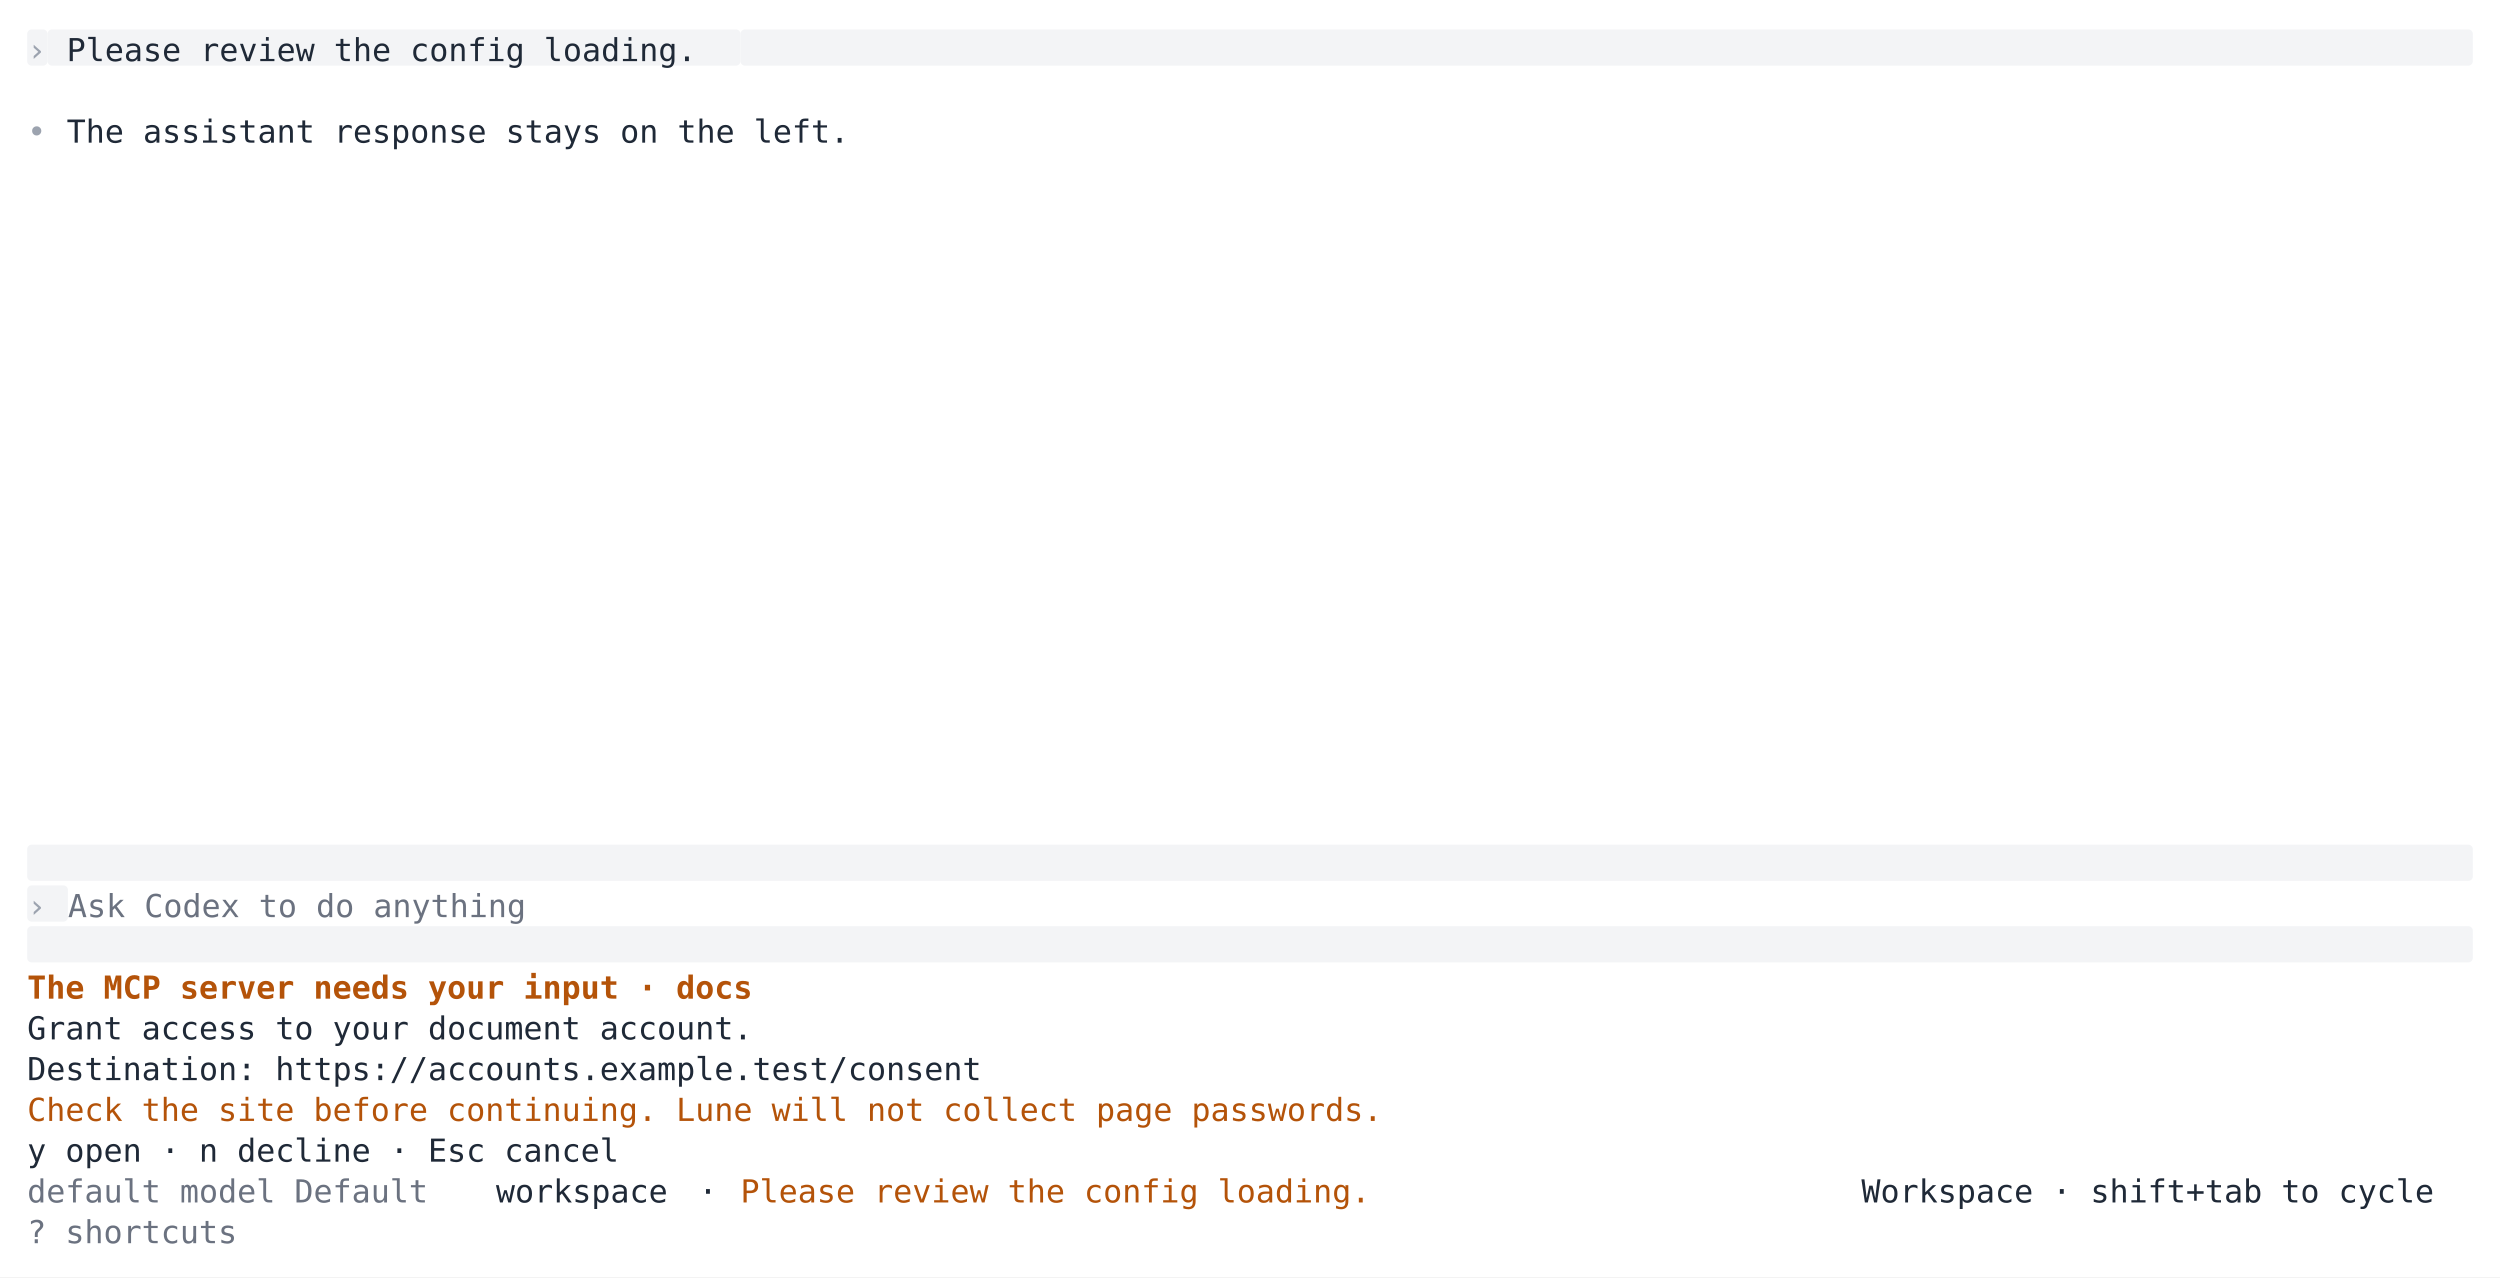
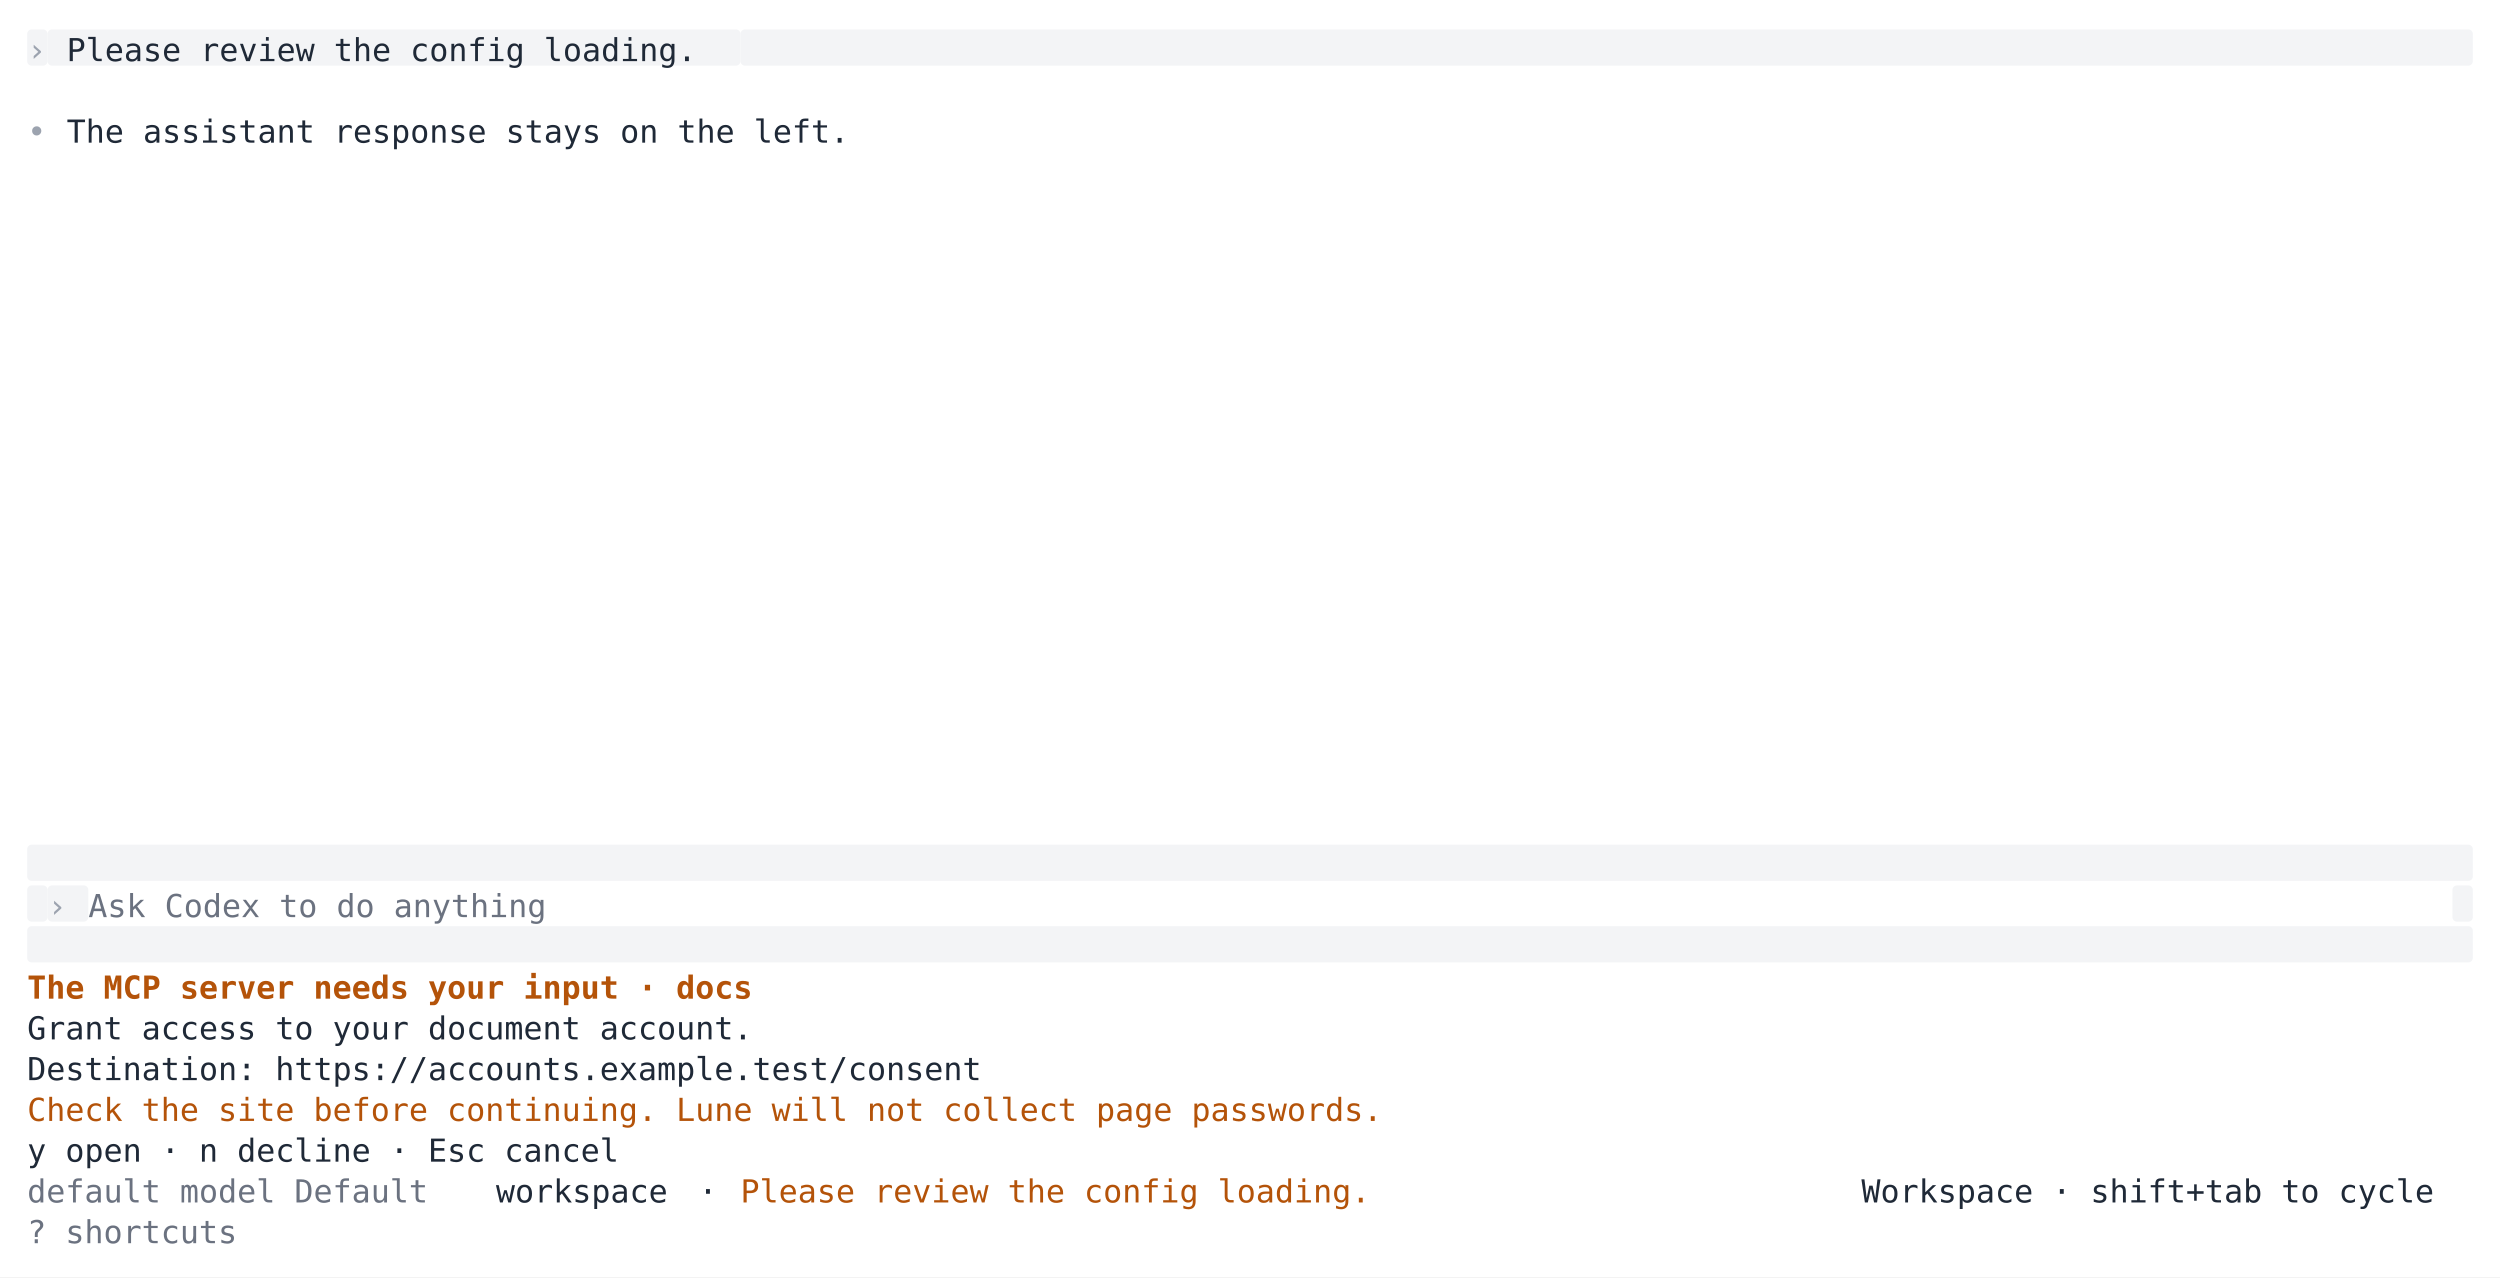
<svg xmlns="http://www.w3.org/2000/svg" width="1104" height="564" viewBox="0 0 1104 564">
  <rect width="100%" height="100%" fill="#ffffff" />
  <rect x="12" y="13" width="9" height="16" rx="2" fill="#f3f4f6" />
  <text xml:space="preserve" x="12" y="27" fill="#9ca3af" font-family="Cascadia Mono, Consolas, monospace" font-size="14">›</text>
  <rect x="21" y="13" width="306" height="16" rx="2" fill="#f3f4f6" />
  <text xml:space="preserve" x="21" y="27" fill="#1f2937" font-family="Cascadia Mono, Consolas, monospace" font-size="14"> Please review the config loading.</text>
  <rect x="327" y="13" width="765" height="16" rx="2" fill="#f3f4f6" />
  <text xml:space="preserve" x="327" y="27" fill="#1F2937" font-family="Cascadia Mono, Consolas, monospace" font-size="14">                                                                                     </text>
  <text xml:space="preserve" x="12" y="45" fill="#1F2937" font-family="Cascadia Mono, Consolas, monospace" font-size="14">                                                                                                                        </text>
  <text xml:space="preserve" x="12" y="63" fill="#9ca3af" font-family="Cascadia Mono, Consolas, monospace" font-size="14">•</text>
  <text xml:space="preserve" x="21" y="63" fill="#1f2937" font-family="Cascadia Mono, Consolas, monospace" font-size="14"> The assistant response stays on the left.</text>
  <text xml:space="preserve" x="399" y="63" fill="#1F2937" font-family="Cascadia Mono, Consolas, monospace" font-size="14">                                                                             </text>
  <text xml:space="preserve" x="12" y="81" fill="#1F2937" font-family="Cascadia Mono, Consolas, monospace" font-size="14">                                                                                                                        </text>
  <text xml:space="preserve" x="12" y="99" fill="#1F2937" font-family="Cascadia Mono, Consolas, monospace" font-size="14">                                                                                                                        </text>
  <text xml:space="preserve" x="12" y="117" fill="#1F2937" font-family="Cascadia Mono, Consolas, monospace" font-size="14">                                                                                                                        </text>
  <text xml:space="preserve" x="12" y="135" fill="#1F2937" font-family="Cascadia Mono, Consolas, monospace" font-size="14">                                                                                                                        </text>
  <text xml:space="preserve" x="12" y="153" fill="#1F2937" font-family="Cascadia Mono, Consolas, monospace" font-size="14">                                                                                                                        </text>
  <text xml:space="preserve" x="12" y="171" fill="#1F2937" font-family="Cascadia Mono, Consolas, monospace" font-size="14">                                                                                                                        </text>
  <text xml:space="preserve" x="12" y="189" fill="#1F2937" font-family="Cascadia Mono, Consolas, monospace" font-size="14">                                                                                                                        </text>
  <text xml:space="preserve" x="12" y="207" fill="#1F2937" font-family="Cascadia Mono, Consolas, monospace" font-size="14">                                                                                                                        </text>
  <text xml:space="preserve" x="12" y="225" fill="#1F2937" font-family="Cascadia Mono, Consolas, monospace" font-size="14">                                                                                                                        </text>
  <text xml:space="preserve" x="12" y="243" fill="#1F2937" font-family="Cascadia Mono, Consolas, monospace" font-size="14">                                                                                                                        </text>
  <text xml:space="preserve" x="12" y="261" fill="#1F2937" font-family="Cascadia Mono, Consolas, monospace" font-size="14">                                                                                                                        </text>
  <text xml:space="preserve" x="12" y="279" fill="#1F2937" font-family="Cascadia Mono, Consolas, monospace" font-size="14">                                                                                                                        </text>
  <text xml:space="preserve" x="12" y="297" fill="#1F2937" font-family="Cascadia Mono, Consolas, monospace" font-size="14">                                                                                                                        </text>
  <text xml:space="preserve" x="12" y="315" fill="#1F2937" font-family="Cascadia Mono, Consolas, monospace" font-size="14">                                                                                                                        </text>
  <text xml:space="preserve" x="12" y="333" fill="#1F2937" font-family="Cascadia Mono, Consolas, monospace" font-size="14">                                                                                                                        </text>
  <text xml:space="preserve" x="12" y="351" fill="#1F2937" font-family="Cascadia Mono, Consolas, monospace" font-size="14">                                                                                                                        </text>
  <text xml:space="preserve" x="12" y="369" fill="#1F2937" font-family="Cascadia Mono, Consolas, monospace" font-size="14">                                                                                                                        </text>
  <rect x="12" y="373" width="1080" height="16" rx="2" fill="#f3f4f6" />
  <text xml:space="preserve" x="12" y="387" fill="#1F2937" font-family="Cascadia Mono, Consolas, monospace" font-size="14">                                                                                                                        </text>
-   <rect x="12" y="391" width="18" height="16" rx="2" fill="#f3f4f6" />
-   <text xml:space="preserve" x="12" y="405" fill="#9ca3af" font-family="Cascadia Mono, Consolas, monospace" font-size="14">› </text>
-   <text xml:space="preserve" x="30" y="405" fill="#6b7280" font-family="Cascadia Mono, Consolas, monospace" font-size="14">Ask Codex to do anything</text>
-   <text xml:space="preserve" x="246" y="405" fill="#1f2937" font-family="Cascadia Mono, Consolas, monospace" font-size="14">                                                                                              </text>
+   <rect x="12" y="391" width="9" height="16" rx="2" fill="#f3f4f6" />
+   <text xml:space="preserve" x="12" y="405" fill="#1F2937" font-family="Cascadia Mono, Consolas, monospace" font-size="14"> </text>
+   <rect x="21" y="391" width="18" height="16" rx="2" fill="#f3f4f6" />
+   <text xml:space="preserve" x="21" y="405" fill="#9ca3af" font-family="Cascadia Mono, Consolas, monospace" font-size="14">› </text>
+   <text xml:space="preserve" x="39" y="405" fill="#6b7280" font-family="Cascadia Mono, Consolas, monospace" font-size="14">Ask Codex to do anything</text>
+   <text xml:space="preserve" x="255" y="405" fill="#1f2937" font-family="Cascadia Mono, Consolas, monospace" font-size="14">                                                                                            </text>
+   <rect x="1083" y="391" width="9" height="16" rx="2" fill="#f3f4f6" />
+   <text xml:space="preserve" x="1083" y="405" fill="#1F2937" font-family="Cascadia Mono, Consolas, monospace" font-size="14"> </text>
  <rect x="12" y="409" width="1080" height="16" rx="2" fill="#f3f4f6" />
  <text xml:space="preserve" x="12" y="423" fill="#1F2937" font-family="Cascadia Mono, Consolas, monospace" font-size="14">                                                                                                                        </text>
  <text xml:space="preserve" x="12" y="441" fill="#b45309" font-family="Cascadia Mono, Consolas, monospace" font-size="14" font-weight="bold">The MCP server needs your input · docs</text>
  <text xml:space="preserve" x="354" y="441" fill="#1F2937" font-family="Cascadia Mono, Consolas, monospace" font-size="14">                                                                                  </text>
  <text xml:space="preserve" x="12" y="459" fill="#1F2937" font-family="Cascadia Mono, Consolas, monospace" font-size="14">Grant access to your document account.                                                                                  </text>
  <text xml:space="preserve" x="12" y="477" fill="#1F2937" font-family="Cascadia Mono, Consolas, monospace" font-size="14">Destination: https://accounts.example.test/consent                                                                      </text>
  <text xml:space="preserve" x="12" y="495" fill="#b45309" font-family="Cascadia Mono, Consolas, monospace" font-size="14">Check the site before continuing. Lune will not collect page passwords.</text>
  <text xml:space="preserve" x="651" y="495" fill="#1F2937" font-family="Cascadia Mono, Consolas, monospace" font-size="14">                                                 </text>
  <text xml:space="preserve" x="12" y="513" fill="#1F2937" font-family="Cascadia Mono, Consolas, monospace" font-size="14">y open · n decline · Esc cancel                                                                                         </text>
  <text xml:space="preserve" x="12" y="531" fill="#6b7280" font-family="Cascadia Mono, Consolas, monospace" font-size="14">default model Default</text>
  <text xml:space="preserve" x="201" y="531" fill="#1F2937" font-family="Cascadia Mono, Consolas, monospace" font-size="14">  </text>
  <text xml:space="preserve" x="219" y="531" fill="#1f2937" font-family="Cascadia Mono, Consolas, monospace" font-size="14">workspace</text>
  <text xml:space="preserve" x="300" y="531" fill="#1F2937" font-family="Cascadia Mono, Consolas, monospace" font-size="14"> · </text>
  <text xml:space="preserve" x="327" y="531" fill="#b45309" font-family="Cascadia Mono, Consolas, monospace" font-size="14">Please review the config loading.</text>
  <text xml:space="preserve" x="624" y="531" fill="#1F2937" font-family="Cascadia Mono, Consolas, monospace" font-size="14">                      </text>
  <text xml:space="preserve" x="822" y="531" fill="#1f2937" font-family="Cascadia Mono, Consolas, monospace" font-size="14">Workspace · shift+tab to cycle</text>
  <text xml:space="preserve" x="12" y="549" fill="#6b7280" font-family="Cascadia Mono, Consolas, monospace" font-size="14">? shortcuts</text>
  <text xml:space="preserve" x="111" y="549" fill="#1F2937" font-family="Cascadia Mono, Consolas, monospace" font-size="14">                                                                                                             </text>
</svg>
